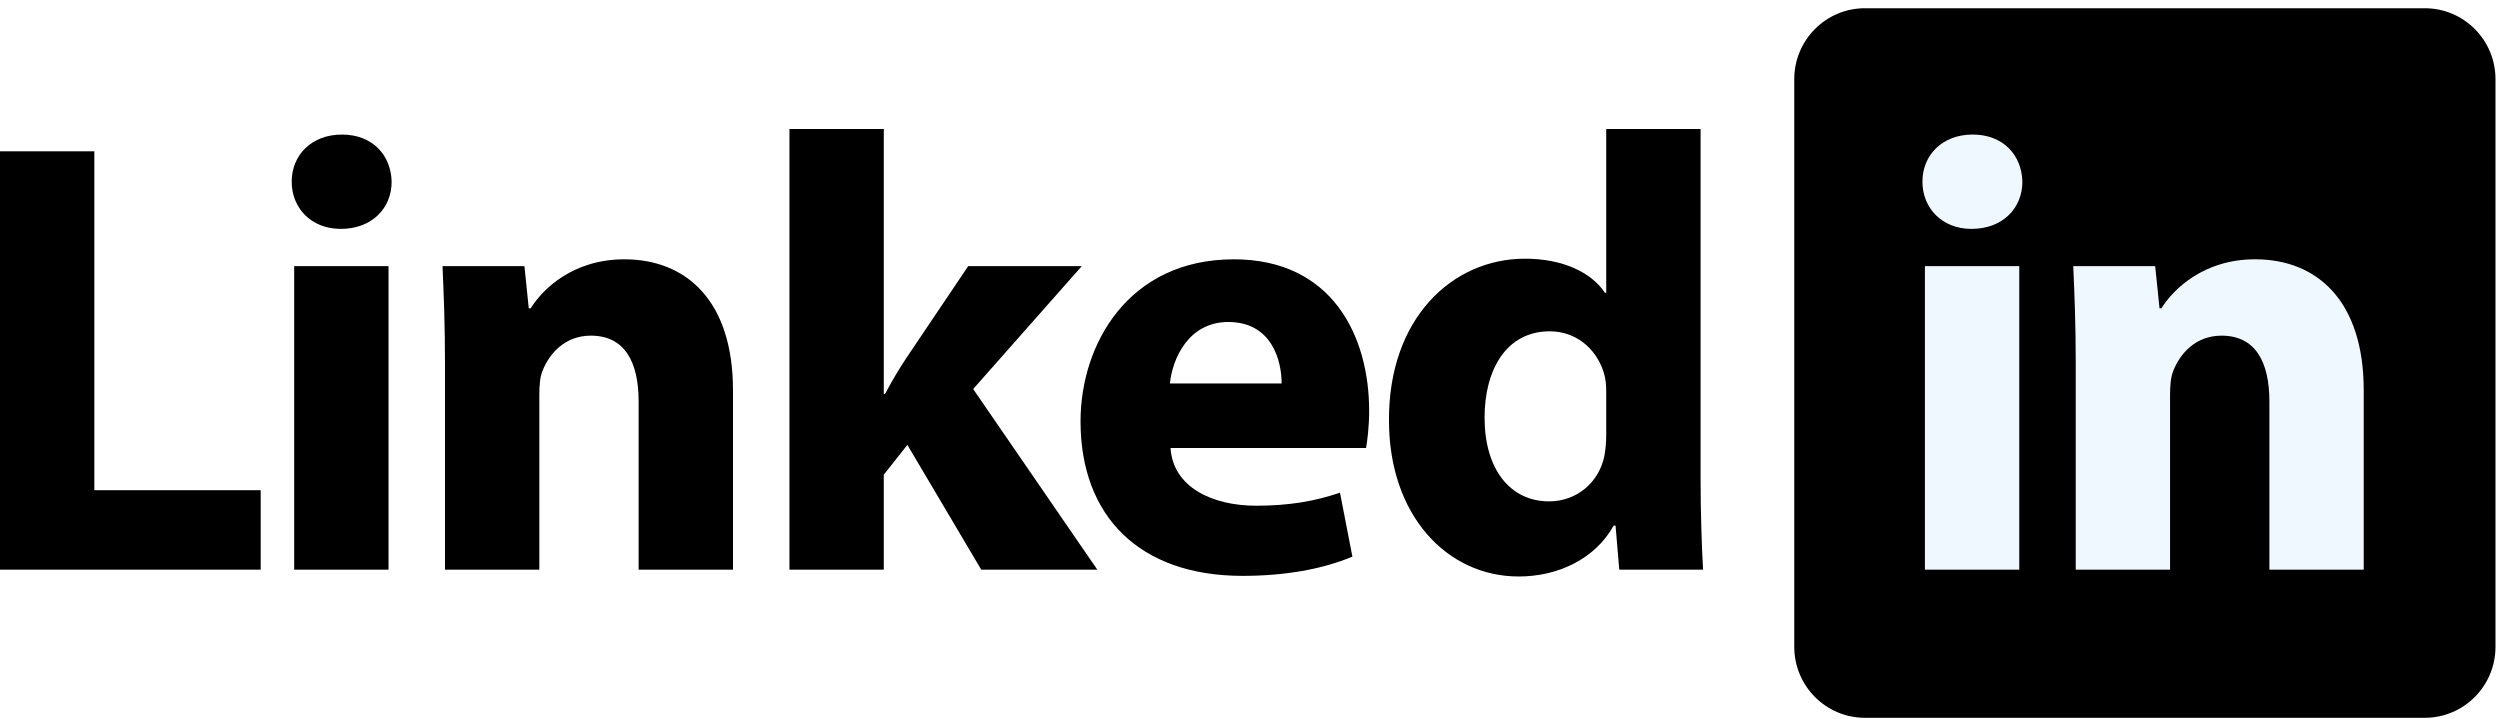
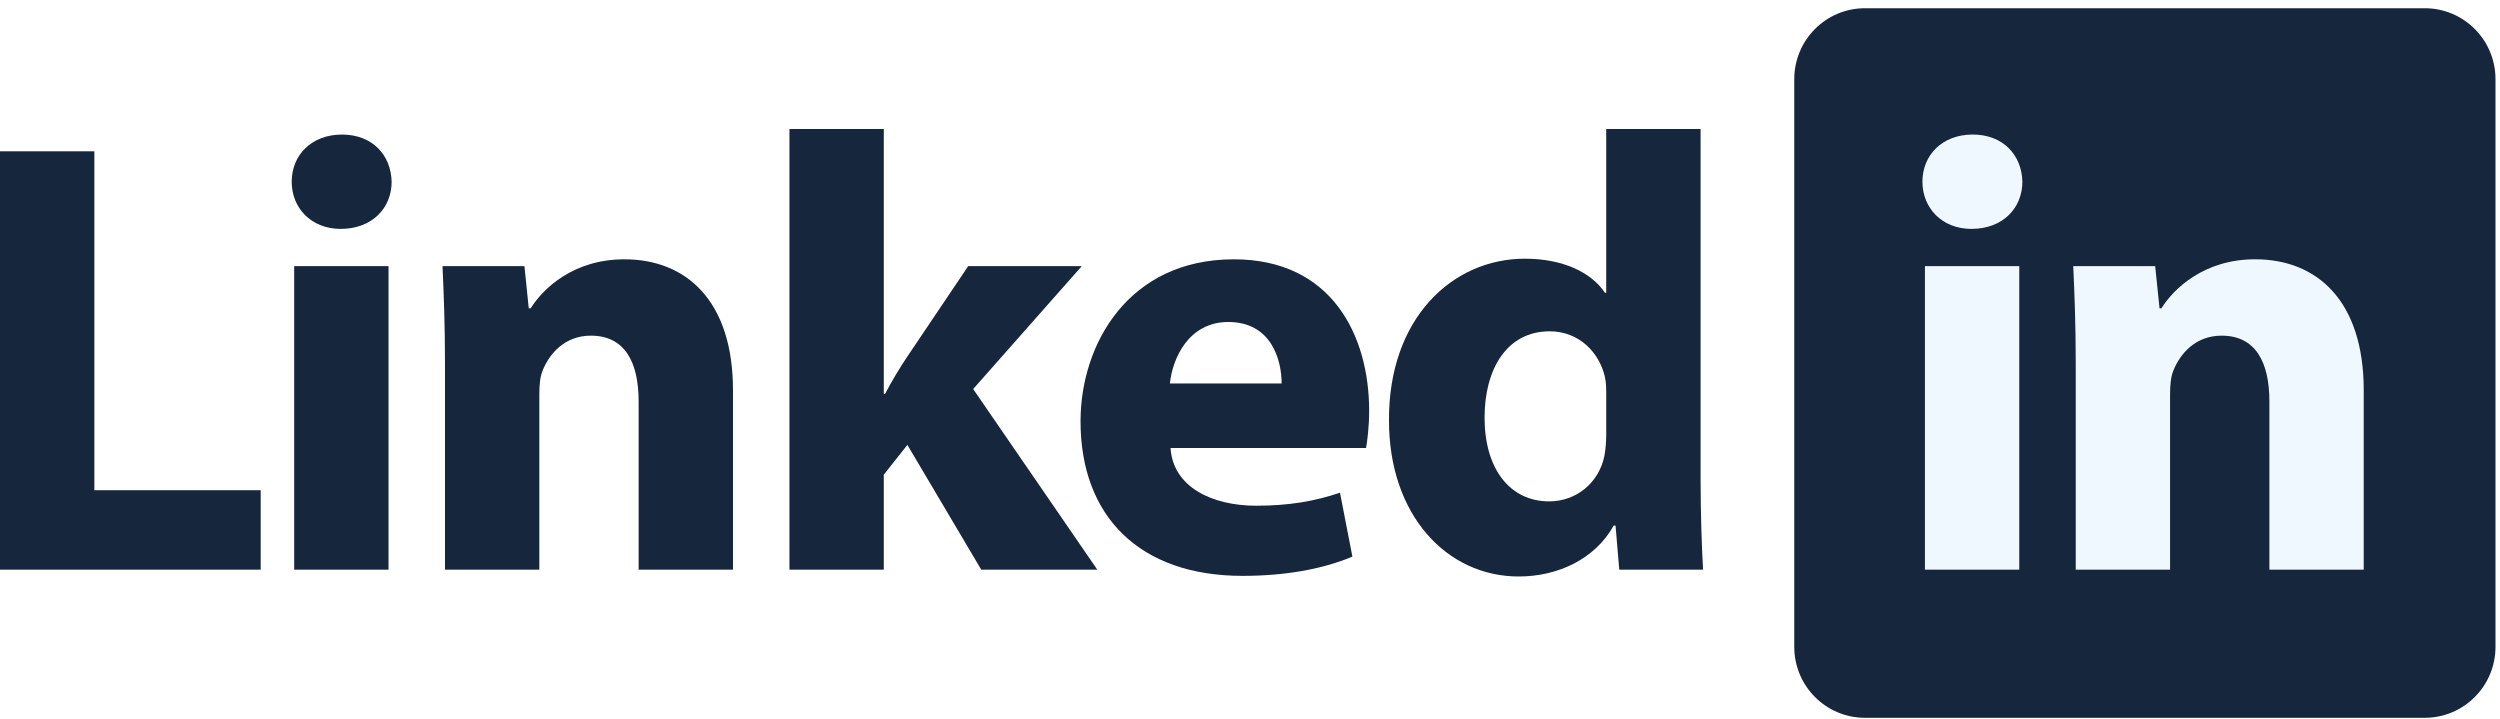
<svg xmlns="http://www.w3.org/2000/svg" width="153" height="44" viewBox="0 0 153 44" fill="none">
-   <path d="M152.724 39.587C152.724 41.985 150.787 43.929 148.397 43.929H114.135C111.745 43.929 109.809 41.985 109.809 39.587V4.845C109.809 2.448 111.745 0.504 114.135 0.504H148.397C150.787 0.504 152.724 2.448 152.724 4.845V39.587Z" fill="black" />
-   <path d="M0 9.26H5.774V30.001H15.954V34.863H0V9.26Z" fill="black" />
-   <path d="M23.968 11.122C23.968 12.717 22.79 14.008 20.853 14.008C19.029 14.008 17.852 12.717 17.852 11.122C17.852 9.488 19.068 8.235 20.929 8.235C22.79 8.235 23.93 9.488 23.968 11.122ZM18.004 34.863V16.288H23.778V34.863H18.004Z" fill="black" />
-   <path d="M27.233 22.213C27.233 19.896 27.157 17.959 27.081 16.287H32.095L32.361 18.871H32.475C33.235 17.655 35.096 15.87 38.211 15.87C42.01 15.87 44.859 18.415 44.859 23.885V34.863H39.084V24.569C39.084 22.175 38.249 20.542 36.16 20.542C34.564 20.542 33.615 21.644 33.197 22.707C33.045 23.087 33.007 23.619 33.007 24.151V34.863H27.233V22.213Z" fill="black" />
-   <path d="M54.088 24.113H54.164C54.582 23.315 55.038 22.555 55.494 21.872L59.254 16.287H66.205L59.558 23.809L67.155 34.863H60.052L55.531 27.227L54.088 29.051V34.863H48.314V7.893H54.088V24.113Z" fill="black" />
-   <path d="M71.637 27.418C71.789 29.811 74.182 30.95 76.879 30.95C78.854 30.95 80.449 30.684 82.007 30.153L82.767 34.065C80.867 34.863 78.55 35.243 76.043 35.243C69.737 35.243 66.129 31.596 66.129 25.784C66.129 21.074 69.054 15.87 75.511 15.87C81.513 15.87 83.792 20.542 83.792 25.138C83.792 26.126 83.678 27 83.602 27.418H71.637ZM78.436 23.467C78.436 22.061 77.829 19.706 75.17 19.706C72.738 19.706 71.751 21.948 71.599 23.467H78.436Z" fill="black" />
-   <path d="M104.076 7.893V29.317C104.076 31.406 104.152 33.61 104.228 34.863H99.099L98.871 32.166H98.758C97.618 34.217 95.339 35.281 92.946 35.281C88.54 35.281 85.006 31.52 85.006 25.746C84.969 19.478 88.882 15.832 93.325 15.832C95.642 15.832 97.39 16.667 98.225 17.921H98.301V7.893H104.076ZM98.301 24.151C98.301 23.847 98.301 23.429 98.225 23.087C97.884 21.568 96.631 20.276 94.845 20.276C92.186 20.276 90.856 22.631 90.856 25.556C90.856 28.709 92.414 30.684 94.807 30.684C96.478 30.684 97.846 29.545 98.188 27.912C98.264 27.494 98.301 27.038 98.301 26.582V24.151Z" fill="black" />
+   <path d="M152.724 39.587C152.724 41.985 150.787 43.929 148.397 43.929H114.135C111.745 43.929 109.809 41.985 109.809 39.587V4.845C109.809 2.448 111.745 0.504 114.135 0.504H148.397C150.787 0.504 152.724 2.448 152.724 4.845V39.587Z" fill="#16263D" />
+   <path d="M0 9.26H5.774V30.001H15.954V34.863H0V9.26Z" fill="#16263D" />
+   <path d="M23.968 11.122C23.968 12.717 22.79 14.008 20.853 14.008C19.029 14.008 17.852 12.717 17.852 11.122C17.852 9.488 19.068 8.235 20.929 8.235C22.79 8.235 23.93 9.488 23.968 11.122ZM18.004 34.863V16.288H23.778V34.863H18.004Z" fill="#16263D" />
+   <path d="M27.233 22.213C27.233 19.896 27.157 17.959 27.081 16.287H32.095L32.361 18.871H32.475C33.235 17.655 35.096 15.87 38.211 15.87C42.01 15.87 44.859 18.415 44.859 23.885V34.863H39.084V24.569C39.084 22.175 38.249 20.542 36.16 20.542C34.564 20.542 33.615 21.644 33.197 22.707C33.045 23.087 33.007 23.619 33.007 24.151V34.863H27.233V22.213Z" fill="#16263D" />
+   <path d="M54.088 24.113H54.164C54.582 23.315 55.038 22.555 55.494 21.872L59.254 16.287H66.205L59.558 23.809L67.155 34.863H60.052L55.531 27.227L54.088 29.051V34.863H48.314V7.893H54.088V24.113Z" fill="#16263D" />
+   <path d="M71.637 27.418C71.789 29.811 74.182 30.95 76.879 30.95C78.854 30.95 80.449 30.684 82.007 30.153L82.767 34.065C80.867 34.863 78.55 35.243 76.043 35.243C69.737 35.243 66.129 31.596 66.129 25.784C66.129 21.074 69.054 15.87 75.511 15.87C81.513 15.87 83.792 20.542 83.792 25.138C83.792 26.126 83.678 27 83.602 27.418H71.637ZM78.436 23.467C78.436 22.061 77.829 19.706 75.17 19.706C72.738 19.706 71.751 21.948 71.599 23.467H78.436Z" fill="#16263D" />
+   <path d="M104.076 7.893V29.317C104.076 31.406 104.152 33.61 104.228 34.863H99.099L98.871 32.166H98.758C97.618 34.217 95.339 35.281 92.946 35.281C88.54 35.281 85.006 31.52 85.006 25.746C84.969 19.478 88.882 15.832 93.325 15.832C95.642 15.832 97.39 16.667 98.225 17.921H98.301V7.893H104.076ZM98.301 24.151C98.301 23.847 98.301 23.429 98.225 23.087C97.884 21.568 96.631 20.276 94.845 20.276C92.186 20.276 90.856 22.631 90.856 25.556C90.856 28.709 92.414 30.684 94.807 30.684C96.478 30.684 97.846 29.545 98.188 27.912C98.264 27.494 98.301 27.038 98.301 26.582V24.151Z" fill="#16263D" />
  <path d="M123.769 11.121C123.769 12.716 122.591 14.008 120.654 14.008C118.831 14.008 117.653 12.716 117.653 11.121C117.653 9.488 118.869 8.234 120.73 8.234C122.591 8.234 123.731 9.488 123.769 11.121ZM117.805 34.863V16.287H123.579V34.863H117.805Z" fill="#F0F8FF" />
  <path d="M127.035 22.213C127.035 19.896 126.959 17.959 126.883 16.287H131.897L132.163 18.87H132.277C133.037 17.655 134.898 15.869 138.013 15.869C141.812 15.869 144.66 18.415 144.66 23.885V34.863H138.887V24.568C138.887 22.175 138.05 20.542 135.961 20.542C134.366 20.542 133.417 21.644 132.999 22.707C132.847 23.087 132.808 23.619 132.808 24.151V34.863H127.035V22.213Z" fill="#F0F8FF" />
</svg>
